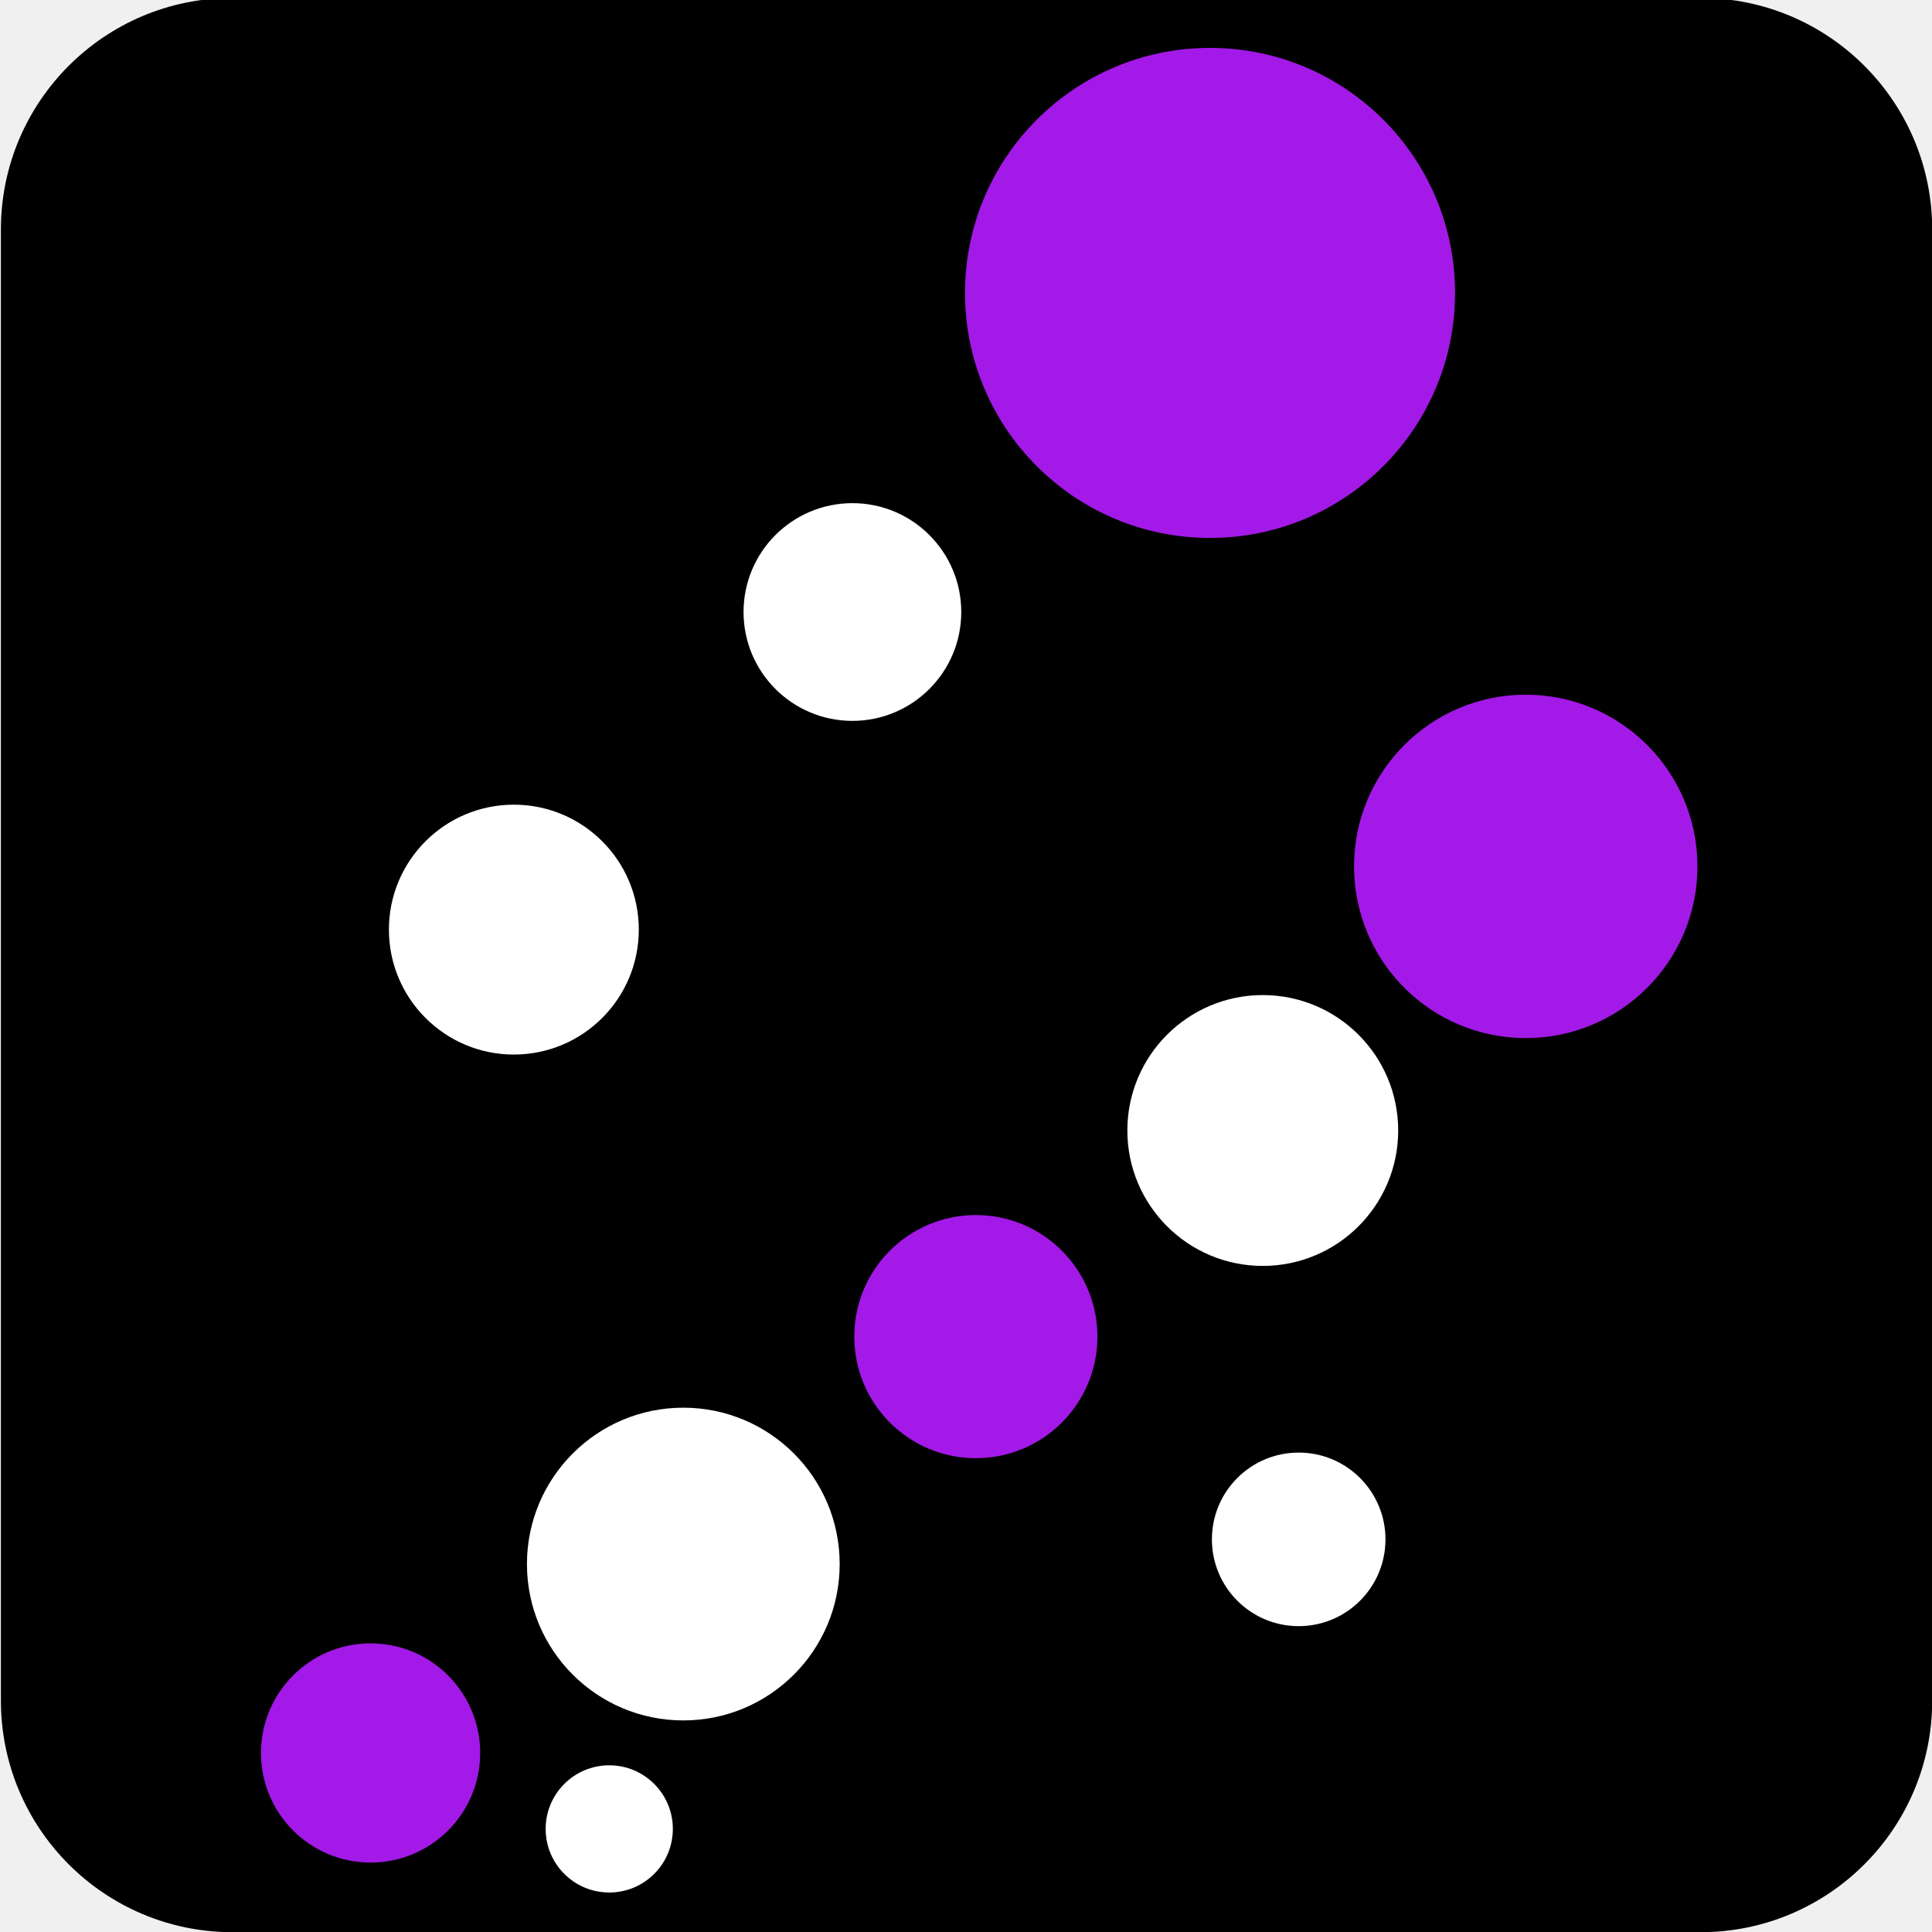
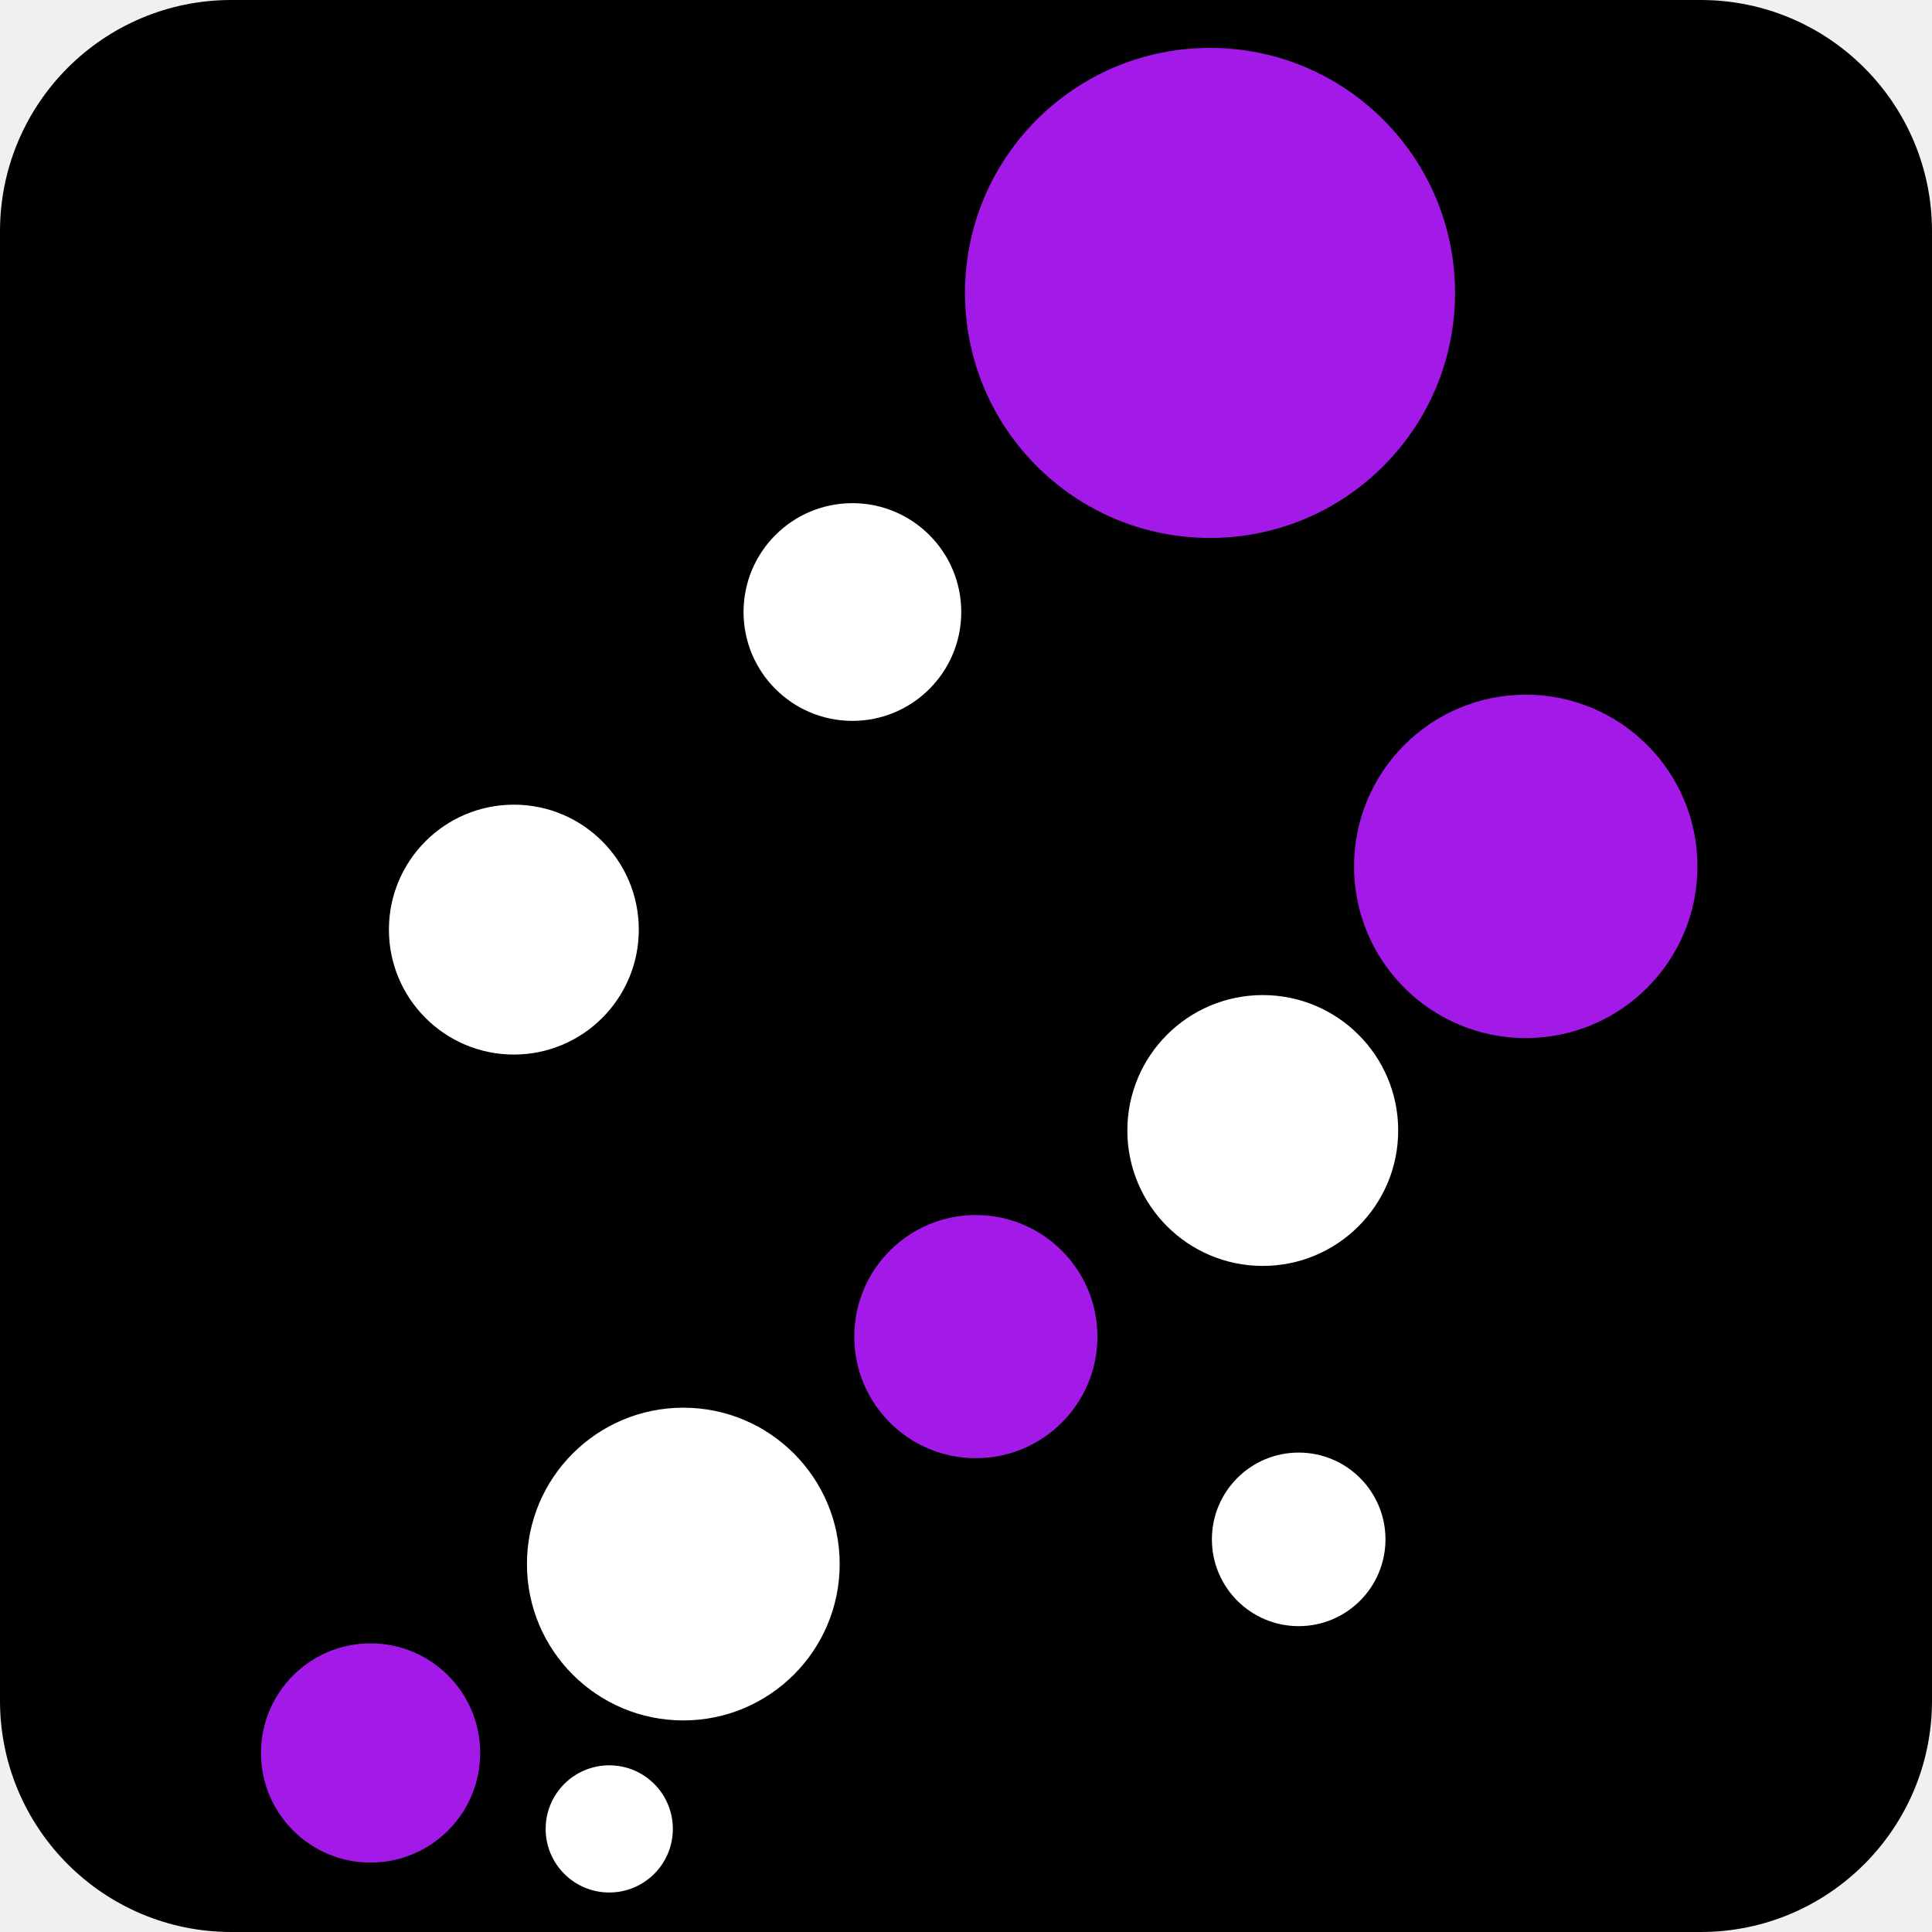
<svg xmlns="http://www.w3.org/2000/svg" width="640" height="640" viewBox="0 0 640 640" fill="none" version="1.1" id="svg11">
  <defs id="defs11" />
-   <rect style="fill:#000000;stroke-width:1.208;stroke-dasharray:none" id="rect11" width="639.766" height="640.744" x="0.298" y="-0.68" ry="76.725" />
+   <rect style="fill:#000000;stroke-width:1.208;stroke-dasharray:none" id="rect11" width="640" height="640" x="0" y="0" ry="76.636" />
  <circle cx="400.837" cy="97.034" fill="#a319e7" id="circle2" r="81.167" style="stroke-width:1.239" />
  <circle cx="505.425" cy="287.003" fill="#a319e7" id="circle3" r="56.879" style="stroke-width:1.239" />
  <circle cx="323.263" cy="442.771" fill="#a319e7" id="circle4" r="40.274" style="stroke-width:1.239" />
  <circle cx="122.761" cy="580.693" fill="#a319e7" id="circle5" r="36.309" style="stroke-width:1.239" />
  <circle cx="282.37" cy="202.738" fill="#ffffff" id="circle6" r="36.061" style="stroke-width:1.239" />
  <circle cx="170.222" cy="307.946" fill="#ffffff" id="circle7" r="41.389" style="stroke-width:1.239" />
  <circle cx="418.31" cy="374.491" fill="#ffffff" id="circle8" r="44.859" style="stroke-width:1.239" />
  <circle cx="226.358" cy="518.114" fill="#ffffff" id="circle9" r="51.798" style="stroke-width:1.239" />
  <circle cx="430.206" cy="509.935" fill="#ffffff" id="circle10" r="28.749" style="stroke-width:1.239" />
  <circle cx="201.822" cy="605.849" fill="#ffffff" id="circle11" r="21.066" style="stroke-width:1.239" />
</svg>
